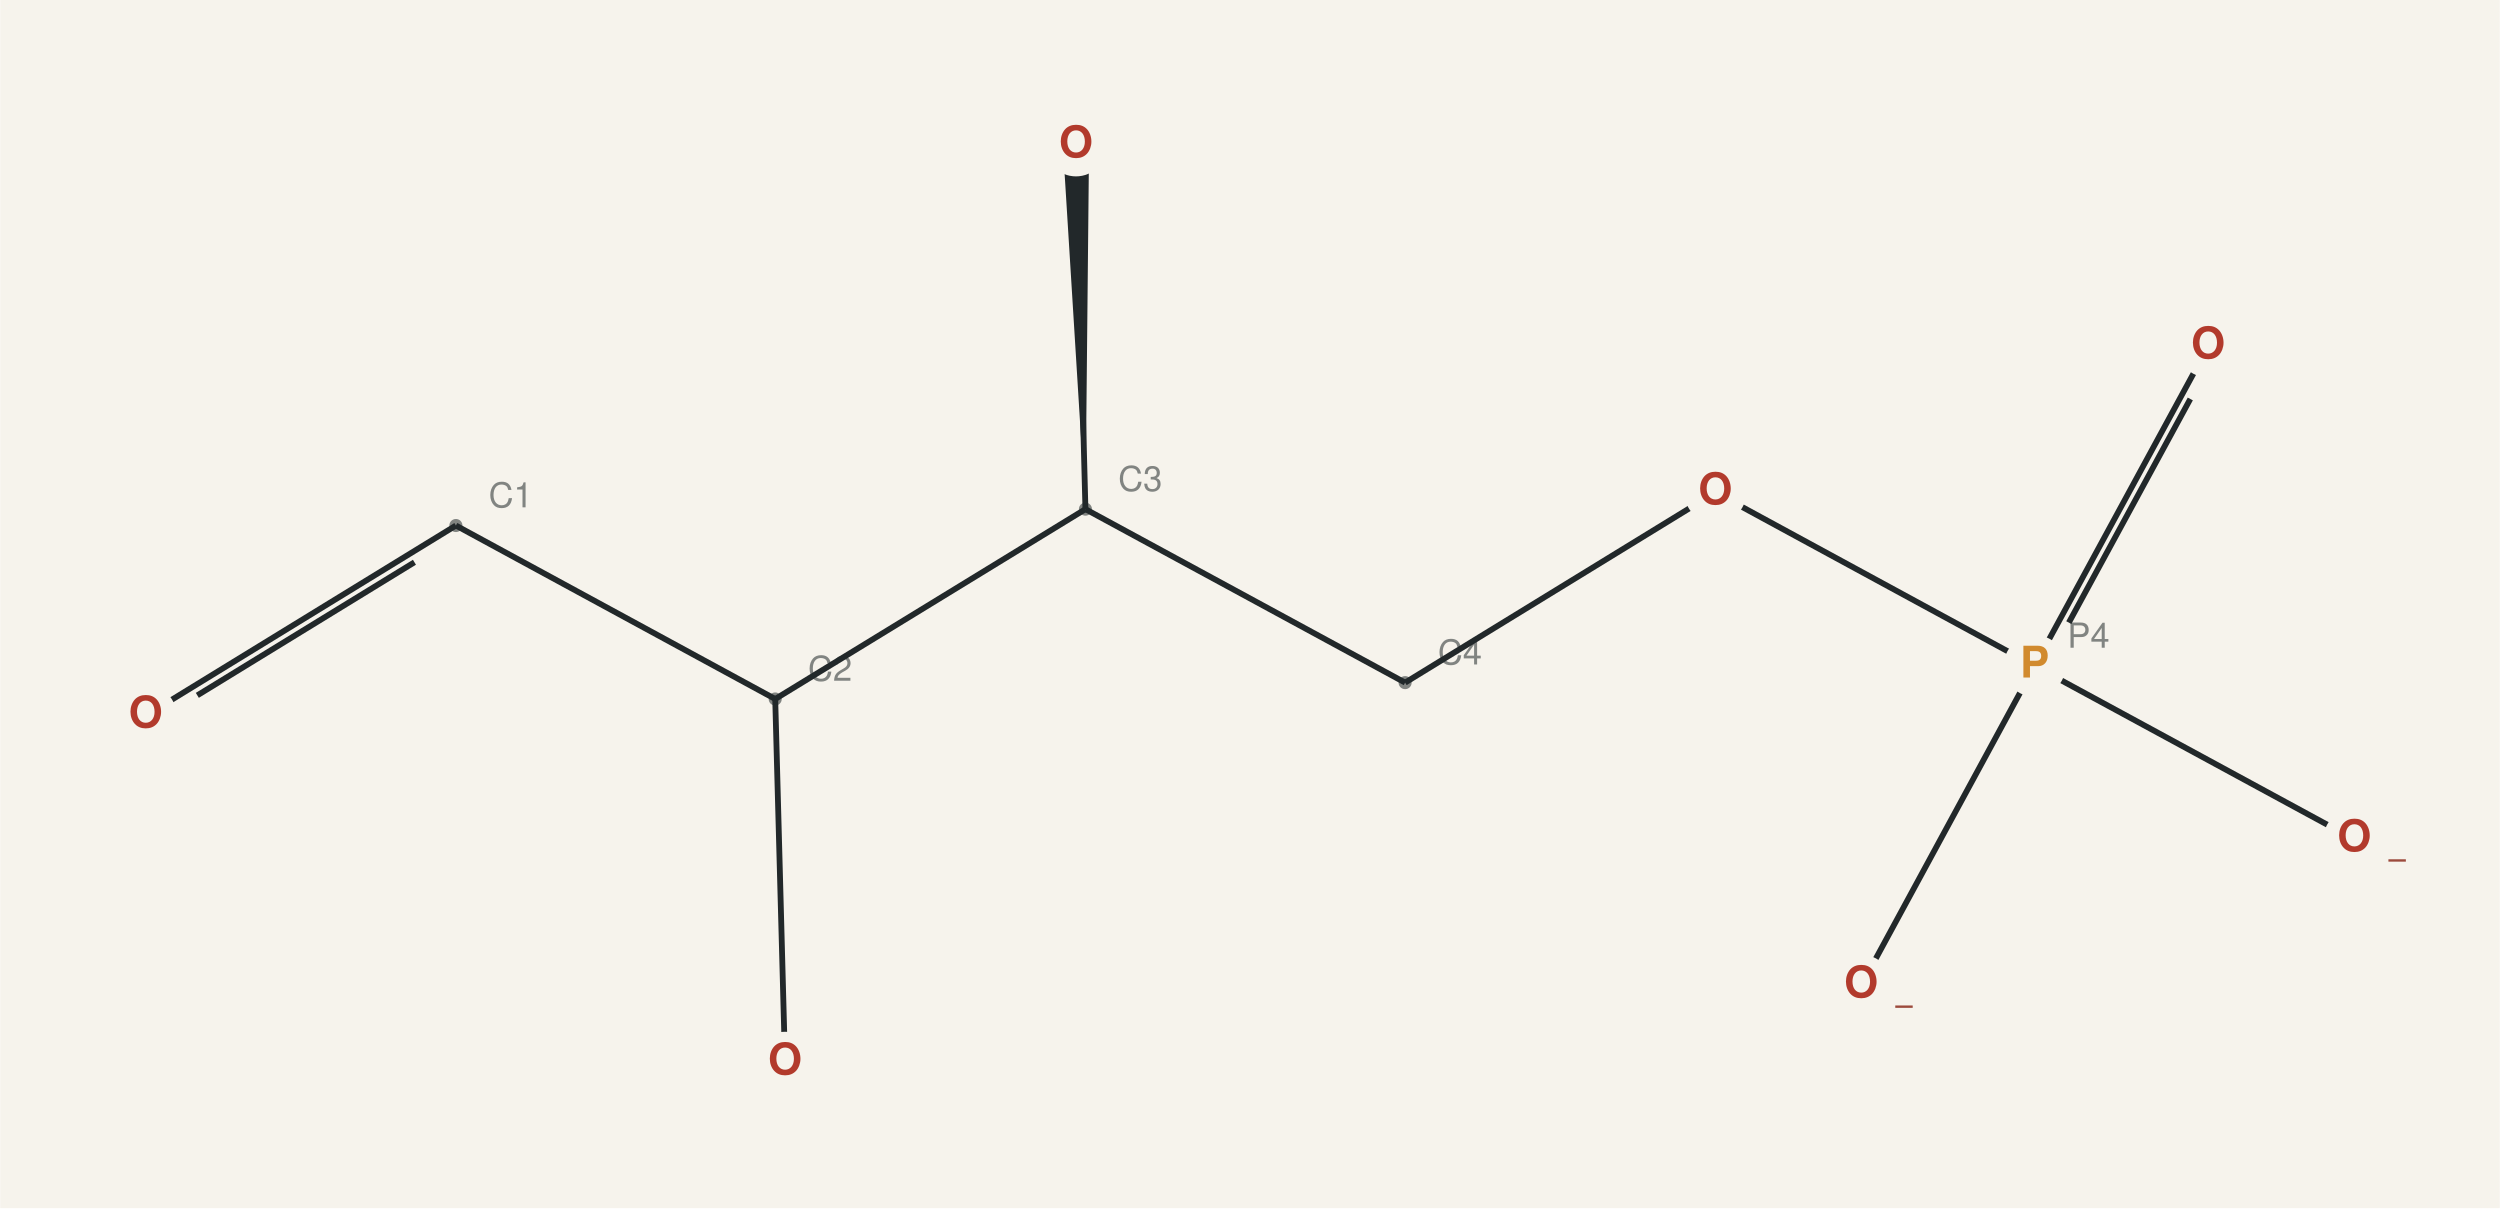
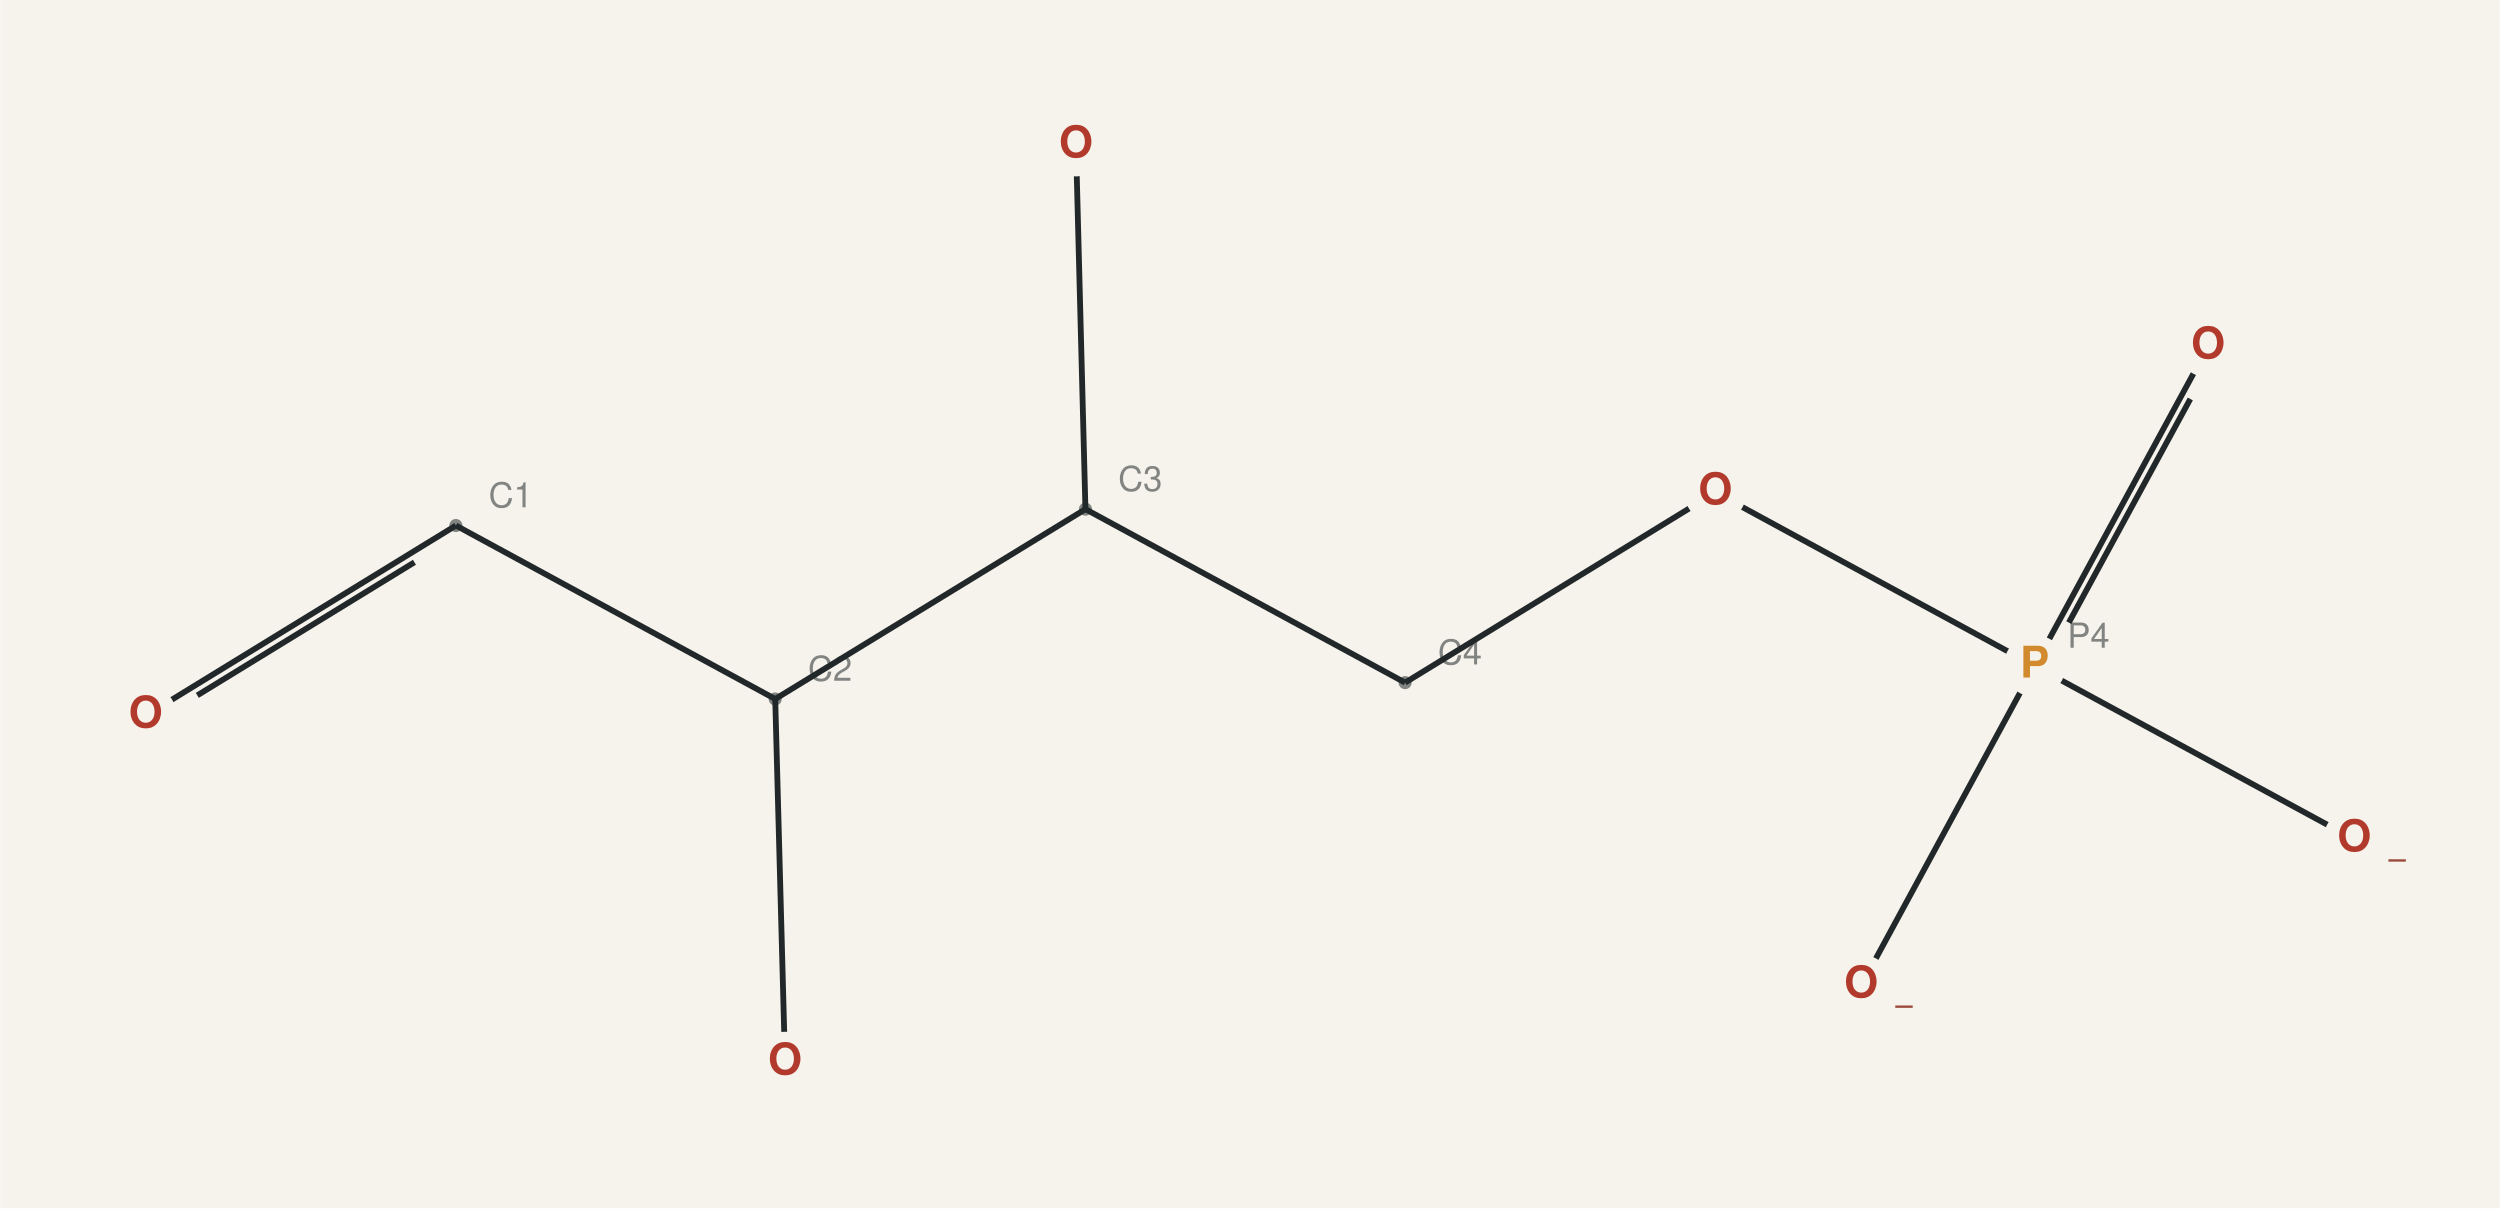
<svg xmlns="http://www.w3.org/2000/svg" viewBox="20.0 20.0 687.3 332.2" width="687" height="332" role="img" aria-label="e4p-2d">
  <rect x="20.0" y="20.0" width="687.3" height="332.2" fill="#f6f3ec" />
  <line x1="60.0" y1="216.8" x2="145.3" y2="164.5" stroke="#22282a" stroke-width="1.6" />
  <line x1="74.2" y1="211.2" x2="133.9" y2="174.6" stroke="#22282a" stroke-width="1.6" />
  <line x1="145.3" y1="164.5" x2="233.1" y2="212.2" stroke="#22282a" stroke-width="1.6" />
  <line x1="233.1" y1="212.2" x2="235.8" y2="312.2" stroke="#22282a" stroke-width="1.6" />
  <line x1="233.1" y1="212.2" x2="318.4" y2="160.0" stroke="#22282a" stroke-width="1.6" />
  <line x1="318.4" y1="160.0" x2="315.8" y2="60.0" stroke="#22282a" stroke-width="1.6" />
  <line x1="318.4" y1="160.0" x2="406.3" y2="207.7" stroke="#22282a" stroke-width="1.6" />
  <line x1="406.3" y1="207.7" x2="491.6" y2="155.4" stroke="#22282a" stroke-width="1.6" />
  <line x1="491.6" y1="155.4" x2="579.4" y2="203.1" stroke="#22282a" stroke-width="1.6" />
  <line x1="579.4" y1="203.1" x2="627.1" y2="115.3" stroke="#22282a" stroke-width="1.6" />
  <line x1="588.8" y1="191.2" x2="622.2" y2="129.7" stroke="#22282a" stroke-width="1.6" />
  <line x1="579.4" y1="203.1" x2="531.7" y2="291.0" stroke="#22282a" stroke-width="1.6" />
  <line x1="579.4" y1="203.1" x2="667.3" y2="250.8" stroke="#22282a" stroke-width="1.6" />
-   <polygon points="318.4,160.0 319.4,59.9 312.2,60.1" fill="#22282a" />
  <circle cx="60.0" cy="216.8" r="8.5" fill="#f6f3ec" />
  <text x="60.0" y="220.0" text-anchor="middle" data-element="O" data-element-color="#b23a2c" style="fill:#b23a2c" font-family="Helvetica, Arial, sans-serif" font-size="12" font-weight="700" fill="#b23a2c">O</text>
  <circle cx="145.3" cy="164.5" r="1.8" fill="rgba(34,40,42,0.55)" />
  <text x="154.3" y="159.5" font-family="Helvetica, Arial, sans-serif" font-size="9.5" fill="rgba(34,40,42,0.55)">C1</text>
  <circle cx="233.1" cy="212.2" r="1.8" fill="rgba(34,40,42,0.55)" />
  <text x="242.1" y="207.2" font-family="Helvetica, Arial, sans-serif" font-size="9.5" fill="rgba(34,40,42,0.55)">C2</text>
  <circle cx="235.8" cy="312.2" r="8.5" fill="#f6f3ec" />
  <text x="235.8" y="315.4" text-anchor="middle" data-element="O" data-element-color="#b23a2c" style="fill:#b23a2c" font-family="Helvetica, Arial, sans-serif" font-size="12" font-weight="700" fill="#b23a2c">O</text>
  <circle cx="318.4" cy="160.0" r="1.8" fill="rgba(34,40,42,0.55)" />
  <text x="327.4" y="155.0" font-family="Helvetica, Arial, sans-serif" font-size="9.5" fill="rgba(34,40,42,0.55)">C3</text>
  <circle cx="315.8" cy="60.0" r="8.5" fill="#f6f3ec" />
  <text x="315.8" y="63.2" text-anchor="middle" data-element="O" data-element-color="#b23a2c" style="fill:#b23a2c" font-family="Helvetica, Arial, sans-serif" font-size="12" font-weight="700" fill="#b23a2c">O</text>
  <circle cx="406.3" cy="207.7" r="1.8" fill="rgba(34,40,42,0.55)" />
  <text x="415.3" y="202.7" font-family="Helvetica, Arial, sans-serif" font-size="9.5" fill="rgba(34,40,42,0.55)">C4</text>
  <circle cx="491.6" cy="155.4" r="8.5" fill="#f6f3ec" />
  <text x="491.6" y="158.6" text-anchor="middle" data-element="O" data-element-color="#b23a2c" style="fill:#b23a2c" font-family="Helvetica, Arial, sans-serif" font-size="12" font-weight="700" fill="#b23a2c">O</text>
  <circle cx="579.4" cy="203.1" r="8.5" fill="#f6f3ec" />
  <text x="579.4" y="206.3" text-anchor="middle" data-element="P" data-element-color="#d18a2e" style="fill:#d18a2e" font-family="Helvetica, Arial, sans-serif" font-size="12" font-weight="700" fill="#d18a2e">P</text>
  <text x="588.4" y="198.1" font-family="Helvetica, Arial, sans-serif" font-size="9.5" fill="rgba(34,40,42,0.55)">P4</text>
  <circle cx="627.1" cy="115.3" r="8.5" fill="#f6f3ec" />
  <text x="627.1" y="118.5" text-anchor="middle" data-element="O" data-element-color="#b23a2c" style="fill:#b23a2c" font-family="Helvetica, Arial, sans-serif" font-size="12" font-weight="700" fill="#b23a2c">O</text>
  <circle cx="531.7" cy="291.0" r="8.5" fill="#f6f3ec" />
  <text x="531.7" y="294.2" text-anchor="middle" data-element="O" data-element-color="#b23a2c" style="fill:#b23a2c" font-family="Helvetica, Arial, sans-serif" font-size="12" font-weight="700" fill="#b23a2c">O</text>
  <text x="540.7" y="299.0" font-family="Helvetica, Arial, sans-serif" font-size="9.5" fill="#9c4a3c">−</text>
  <circle cx="667.3" cy="250.8" r="8.5" fill="#f6f3ec" />
  <text x="667.3" y="254.0" text-anchor="middle" data-element="O" data-element-color="#b23a2c" style="fill:#b23a2c" font-family="Helvetica, Arial, sans-serif" font-size="12" font-weight="700" fill="#b23a2c">O</text>
  <text x="676.3" y="258.8" font-family="Helvetica, Arial, sans-serif" font-size="9.5" fill="#9c4a3c">−</text>
</svg>
